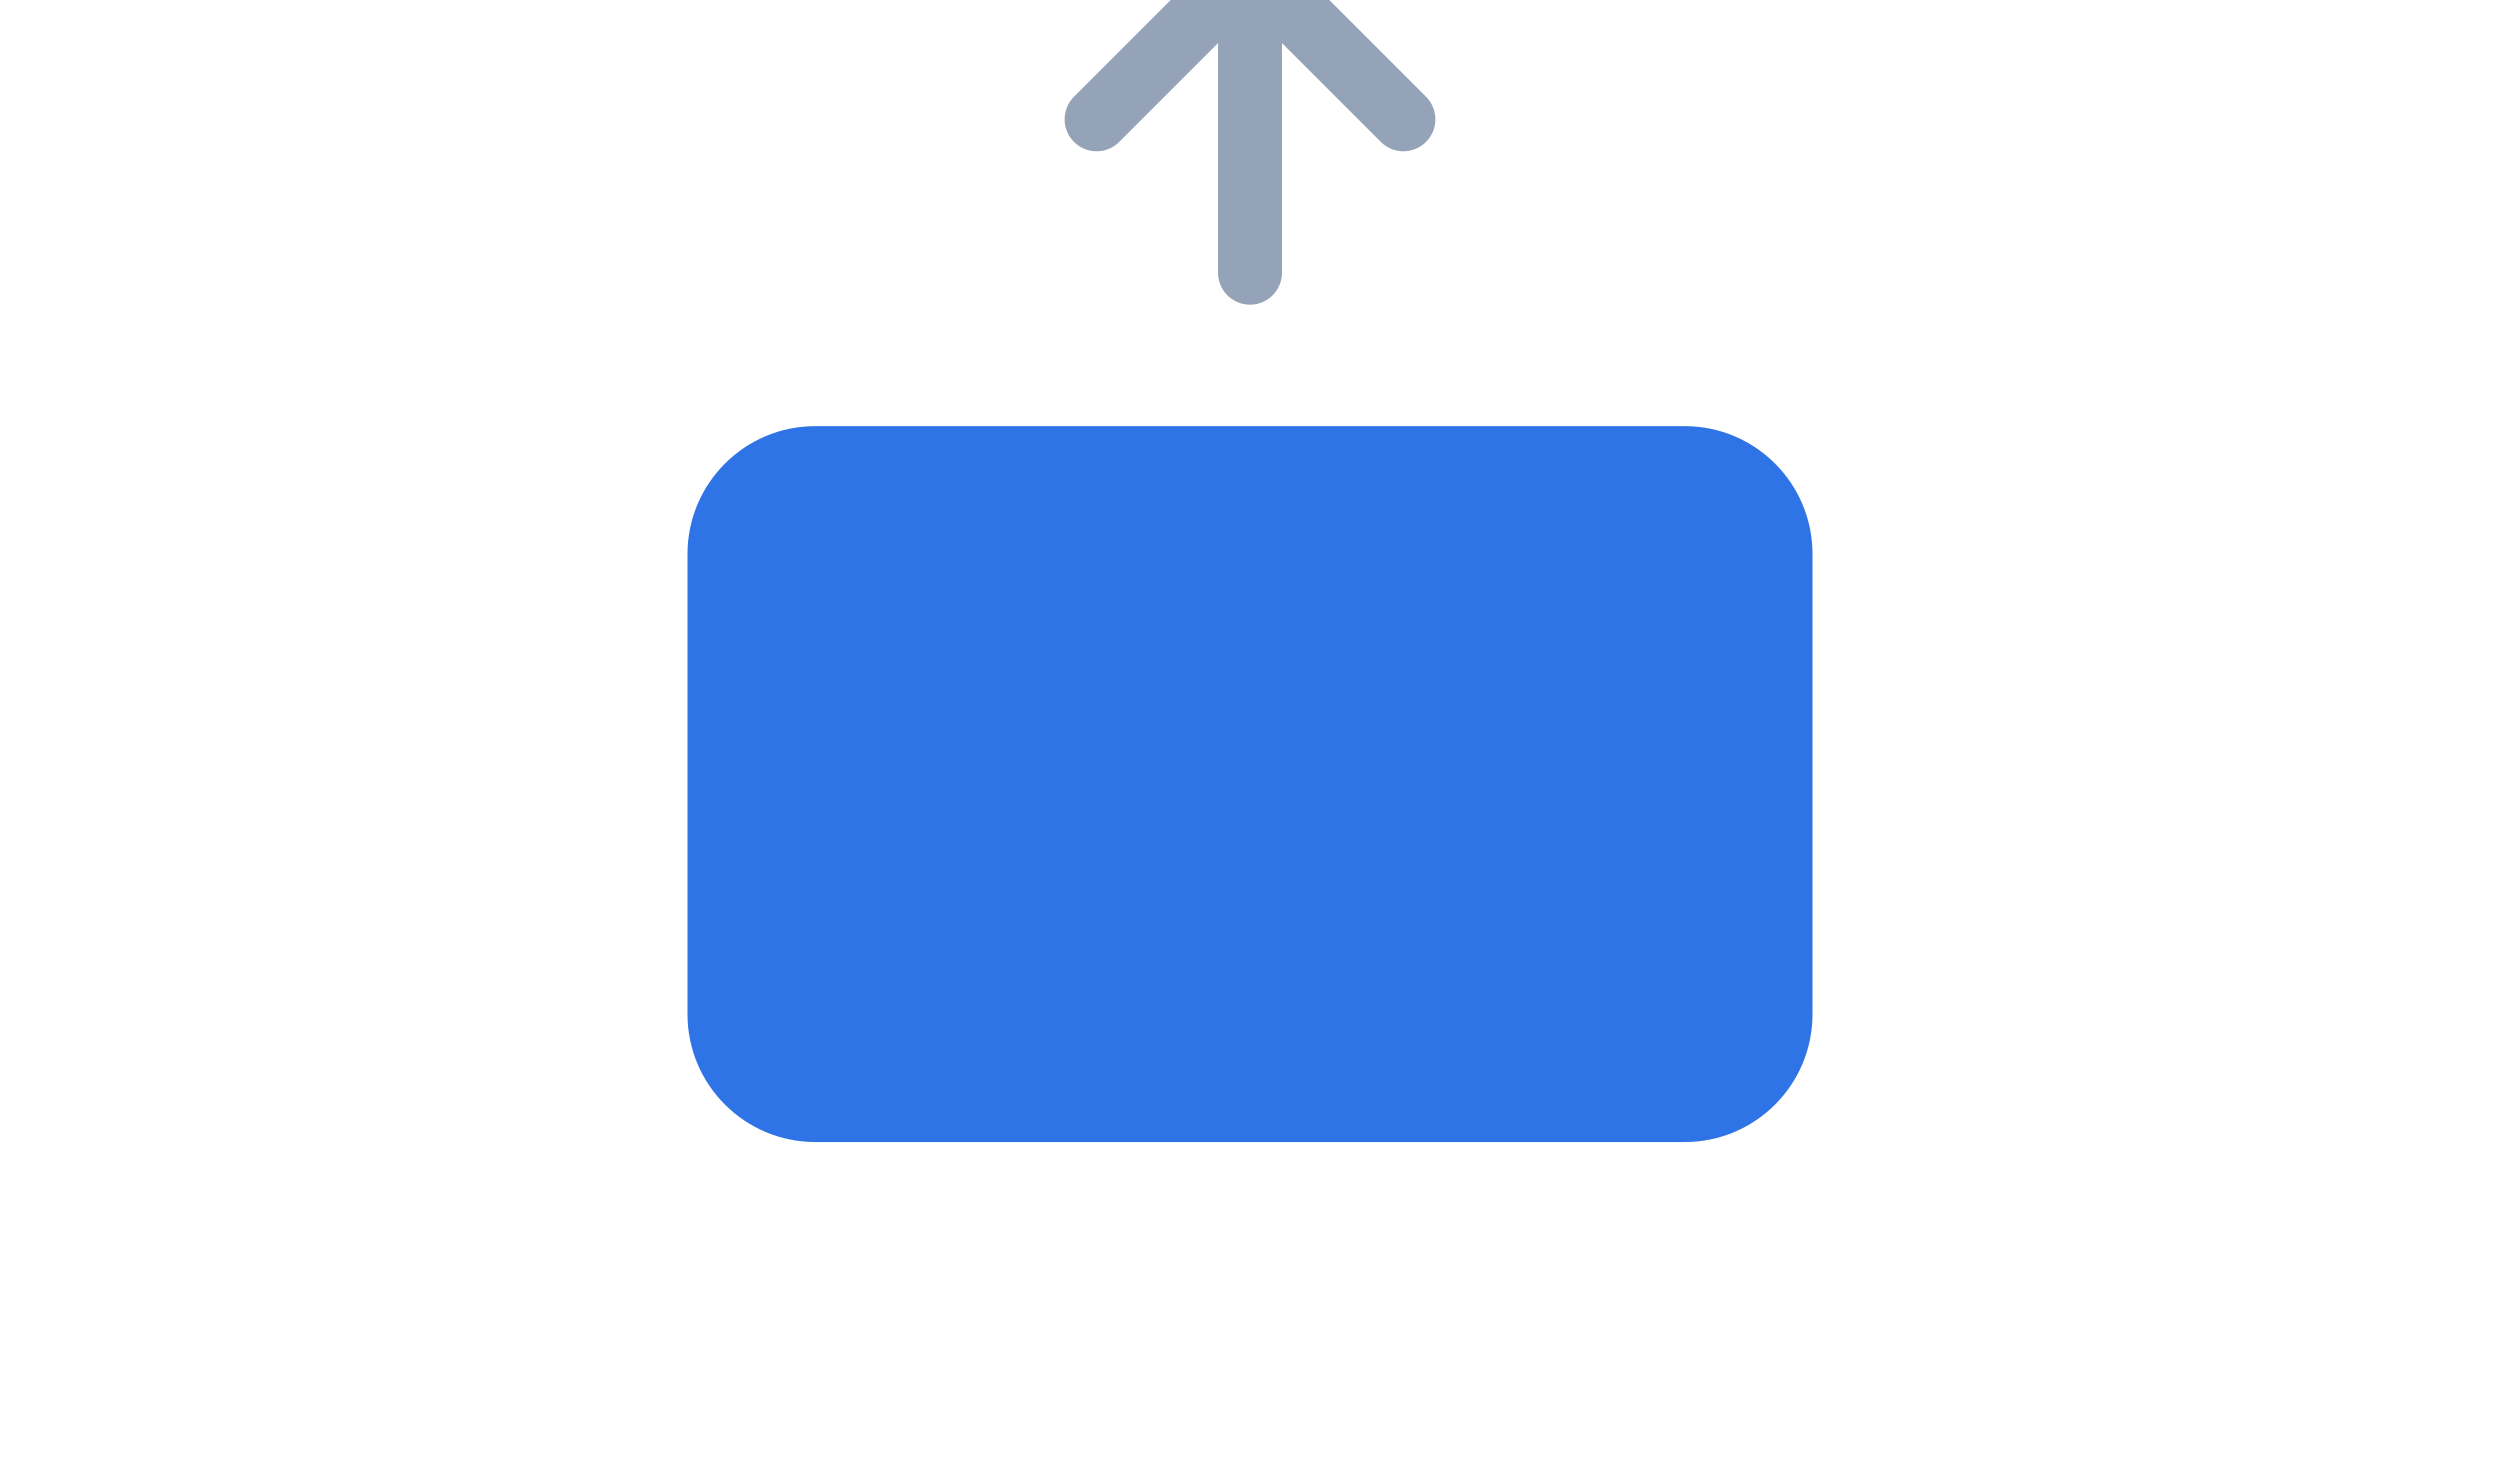
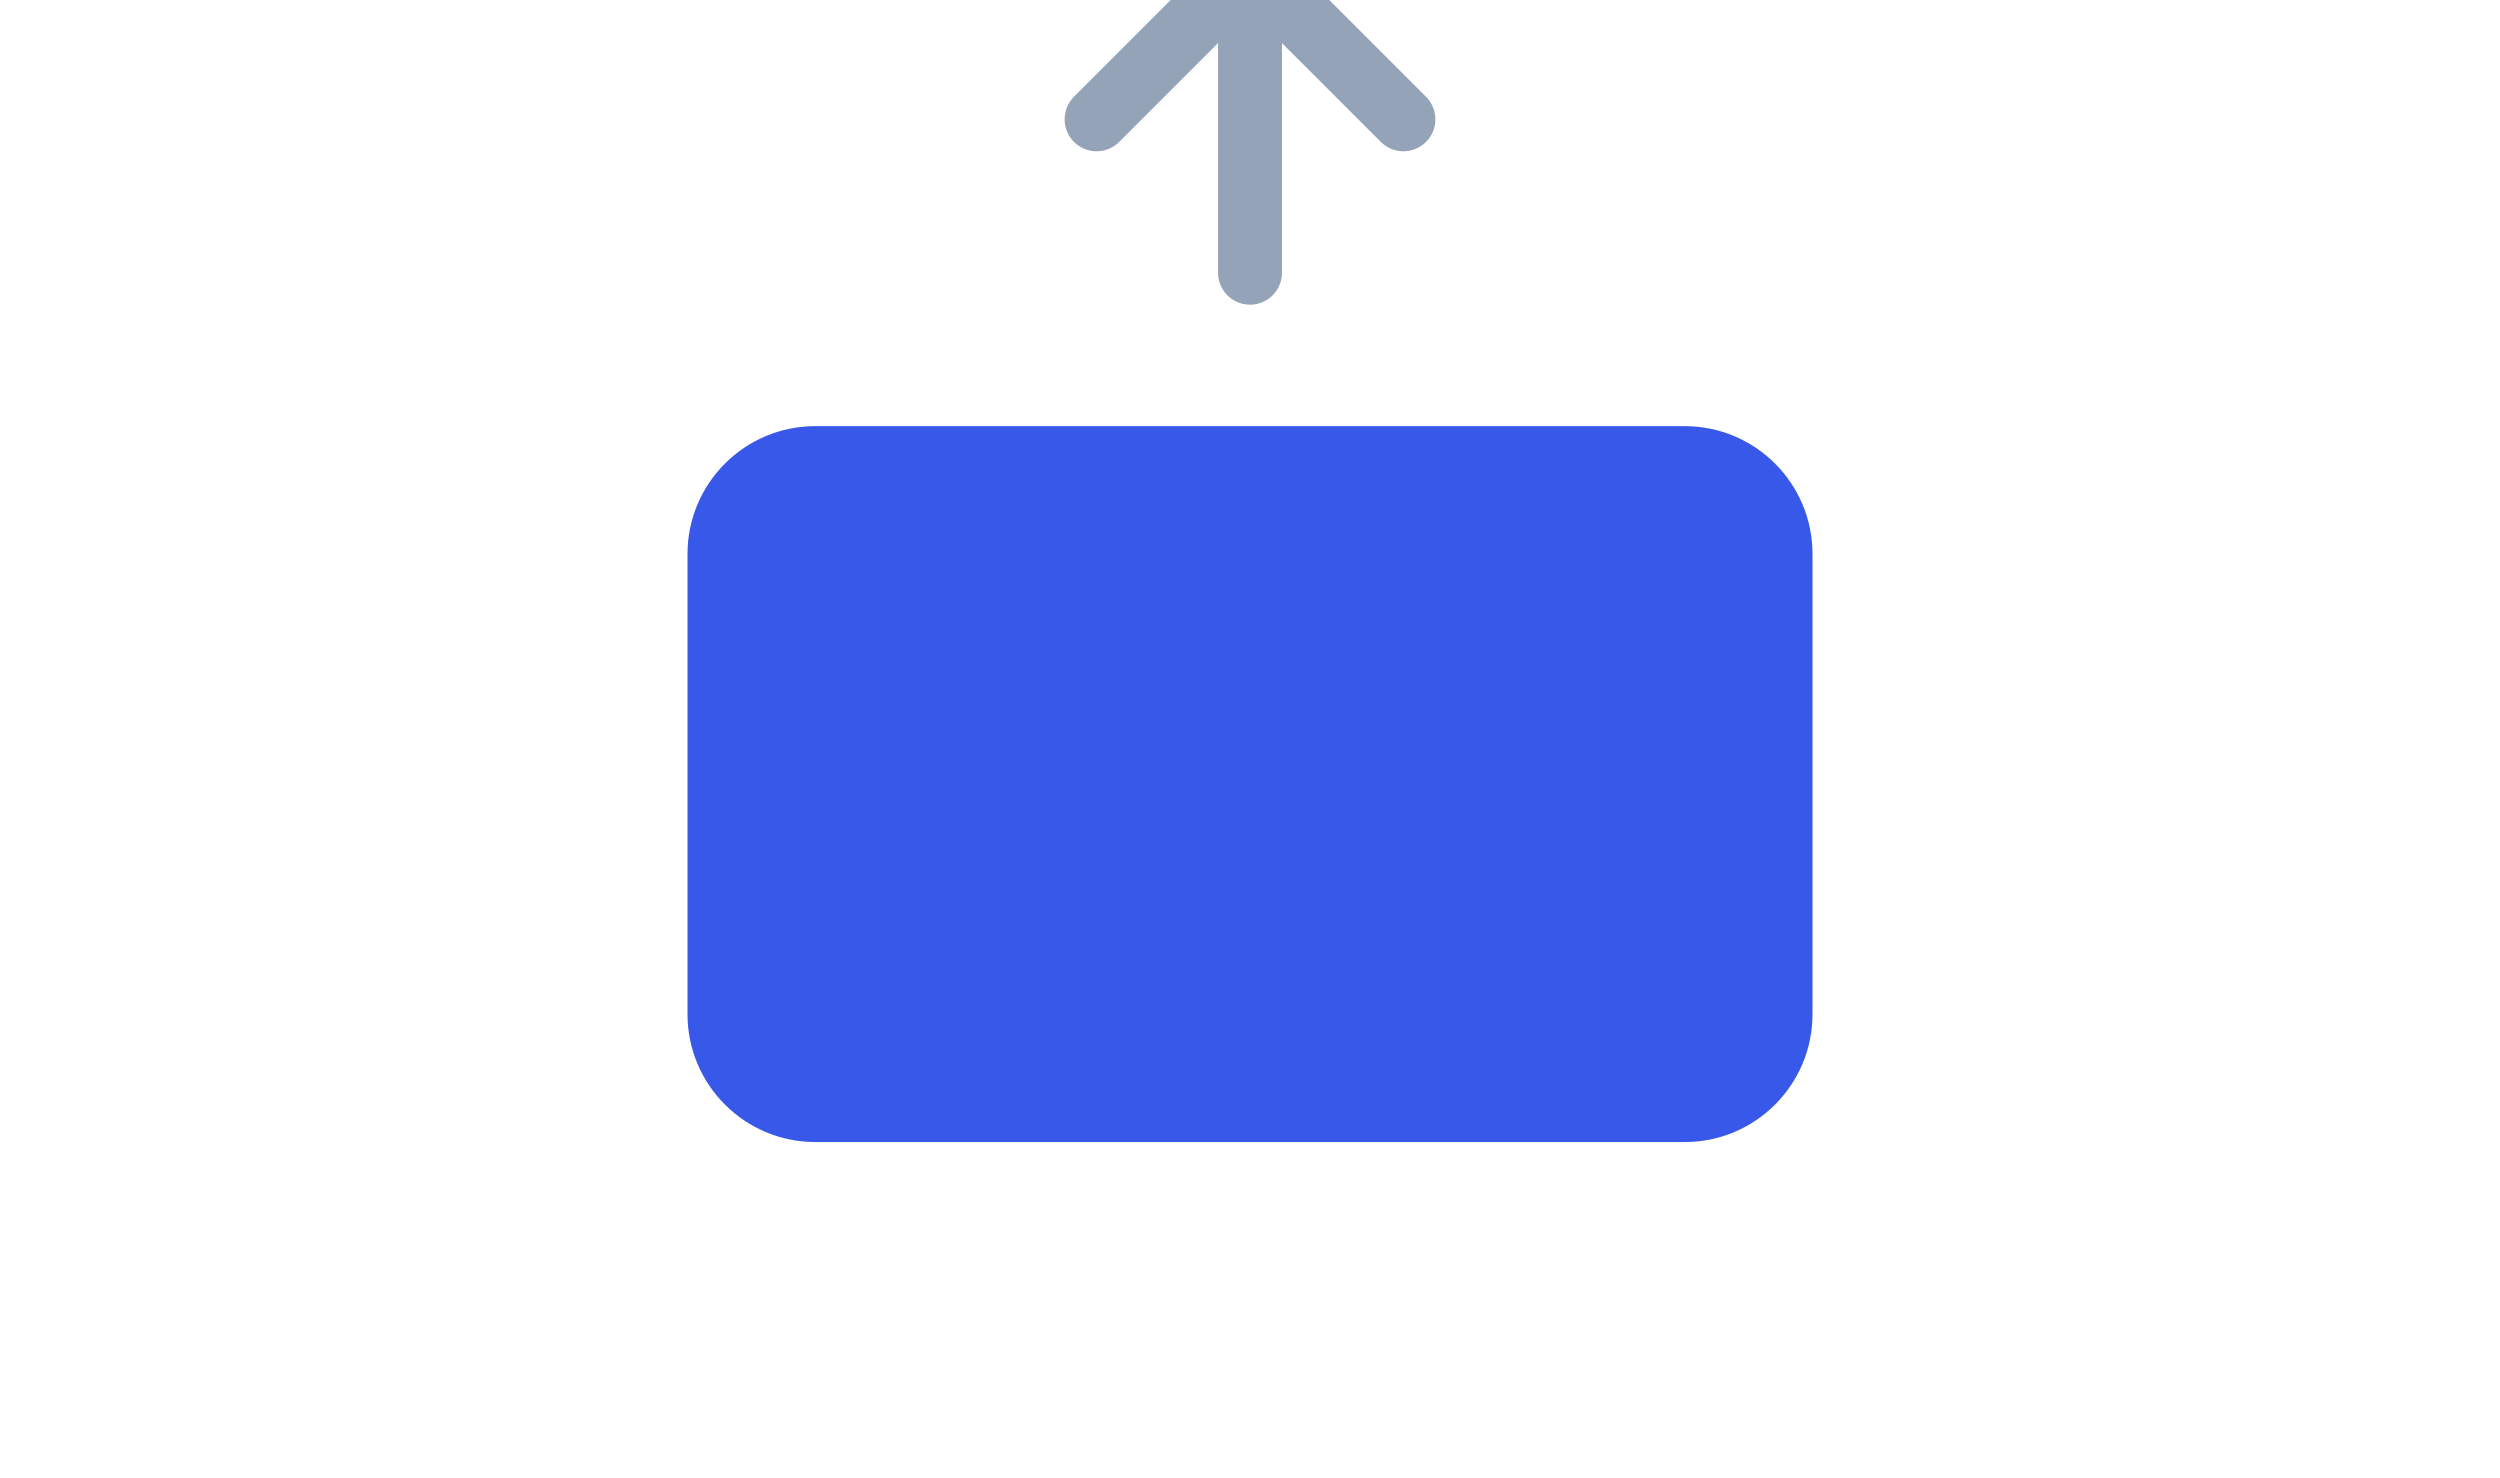
<svg xmlns="http://www.w3.org/2000/svg" viewBox="0 0 132 78" role="img" aria-label="Reveal: fade and move in on scroll">
  <g transform="translate(66,36) scale(1.35) translate(-66,-36)">
    <style>
    .rv{animation:rv 2.2s ease-in-out infinite}
    @keyframes rv{0%{transform:translateY(16px);opacity:0}30%,70%{transform:translateY(0);opacity:1}100%{transform:translateY(16px);opacity:0}}
  </style>
    <path d="M66 8 v12 M60 14 l6 -6 6 6" fill="none" stroke="#94a3b8" stroke-width="2.5" stroke-linecap="round" stroke-linejoin="round" />
-     <rect class="rv" x="44" y="26" width="44" height="28" rx="5" fill="#2f74e6" />
+     <rect class="rv" x="44" y="26" width="44" height="28" rx="5" fill="#3858e9" />
  </g>
</svg>
